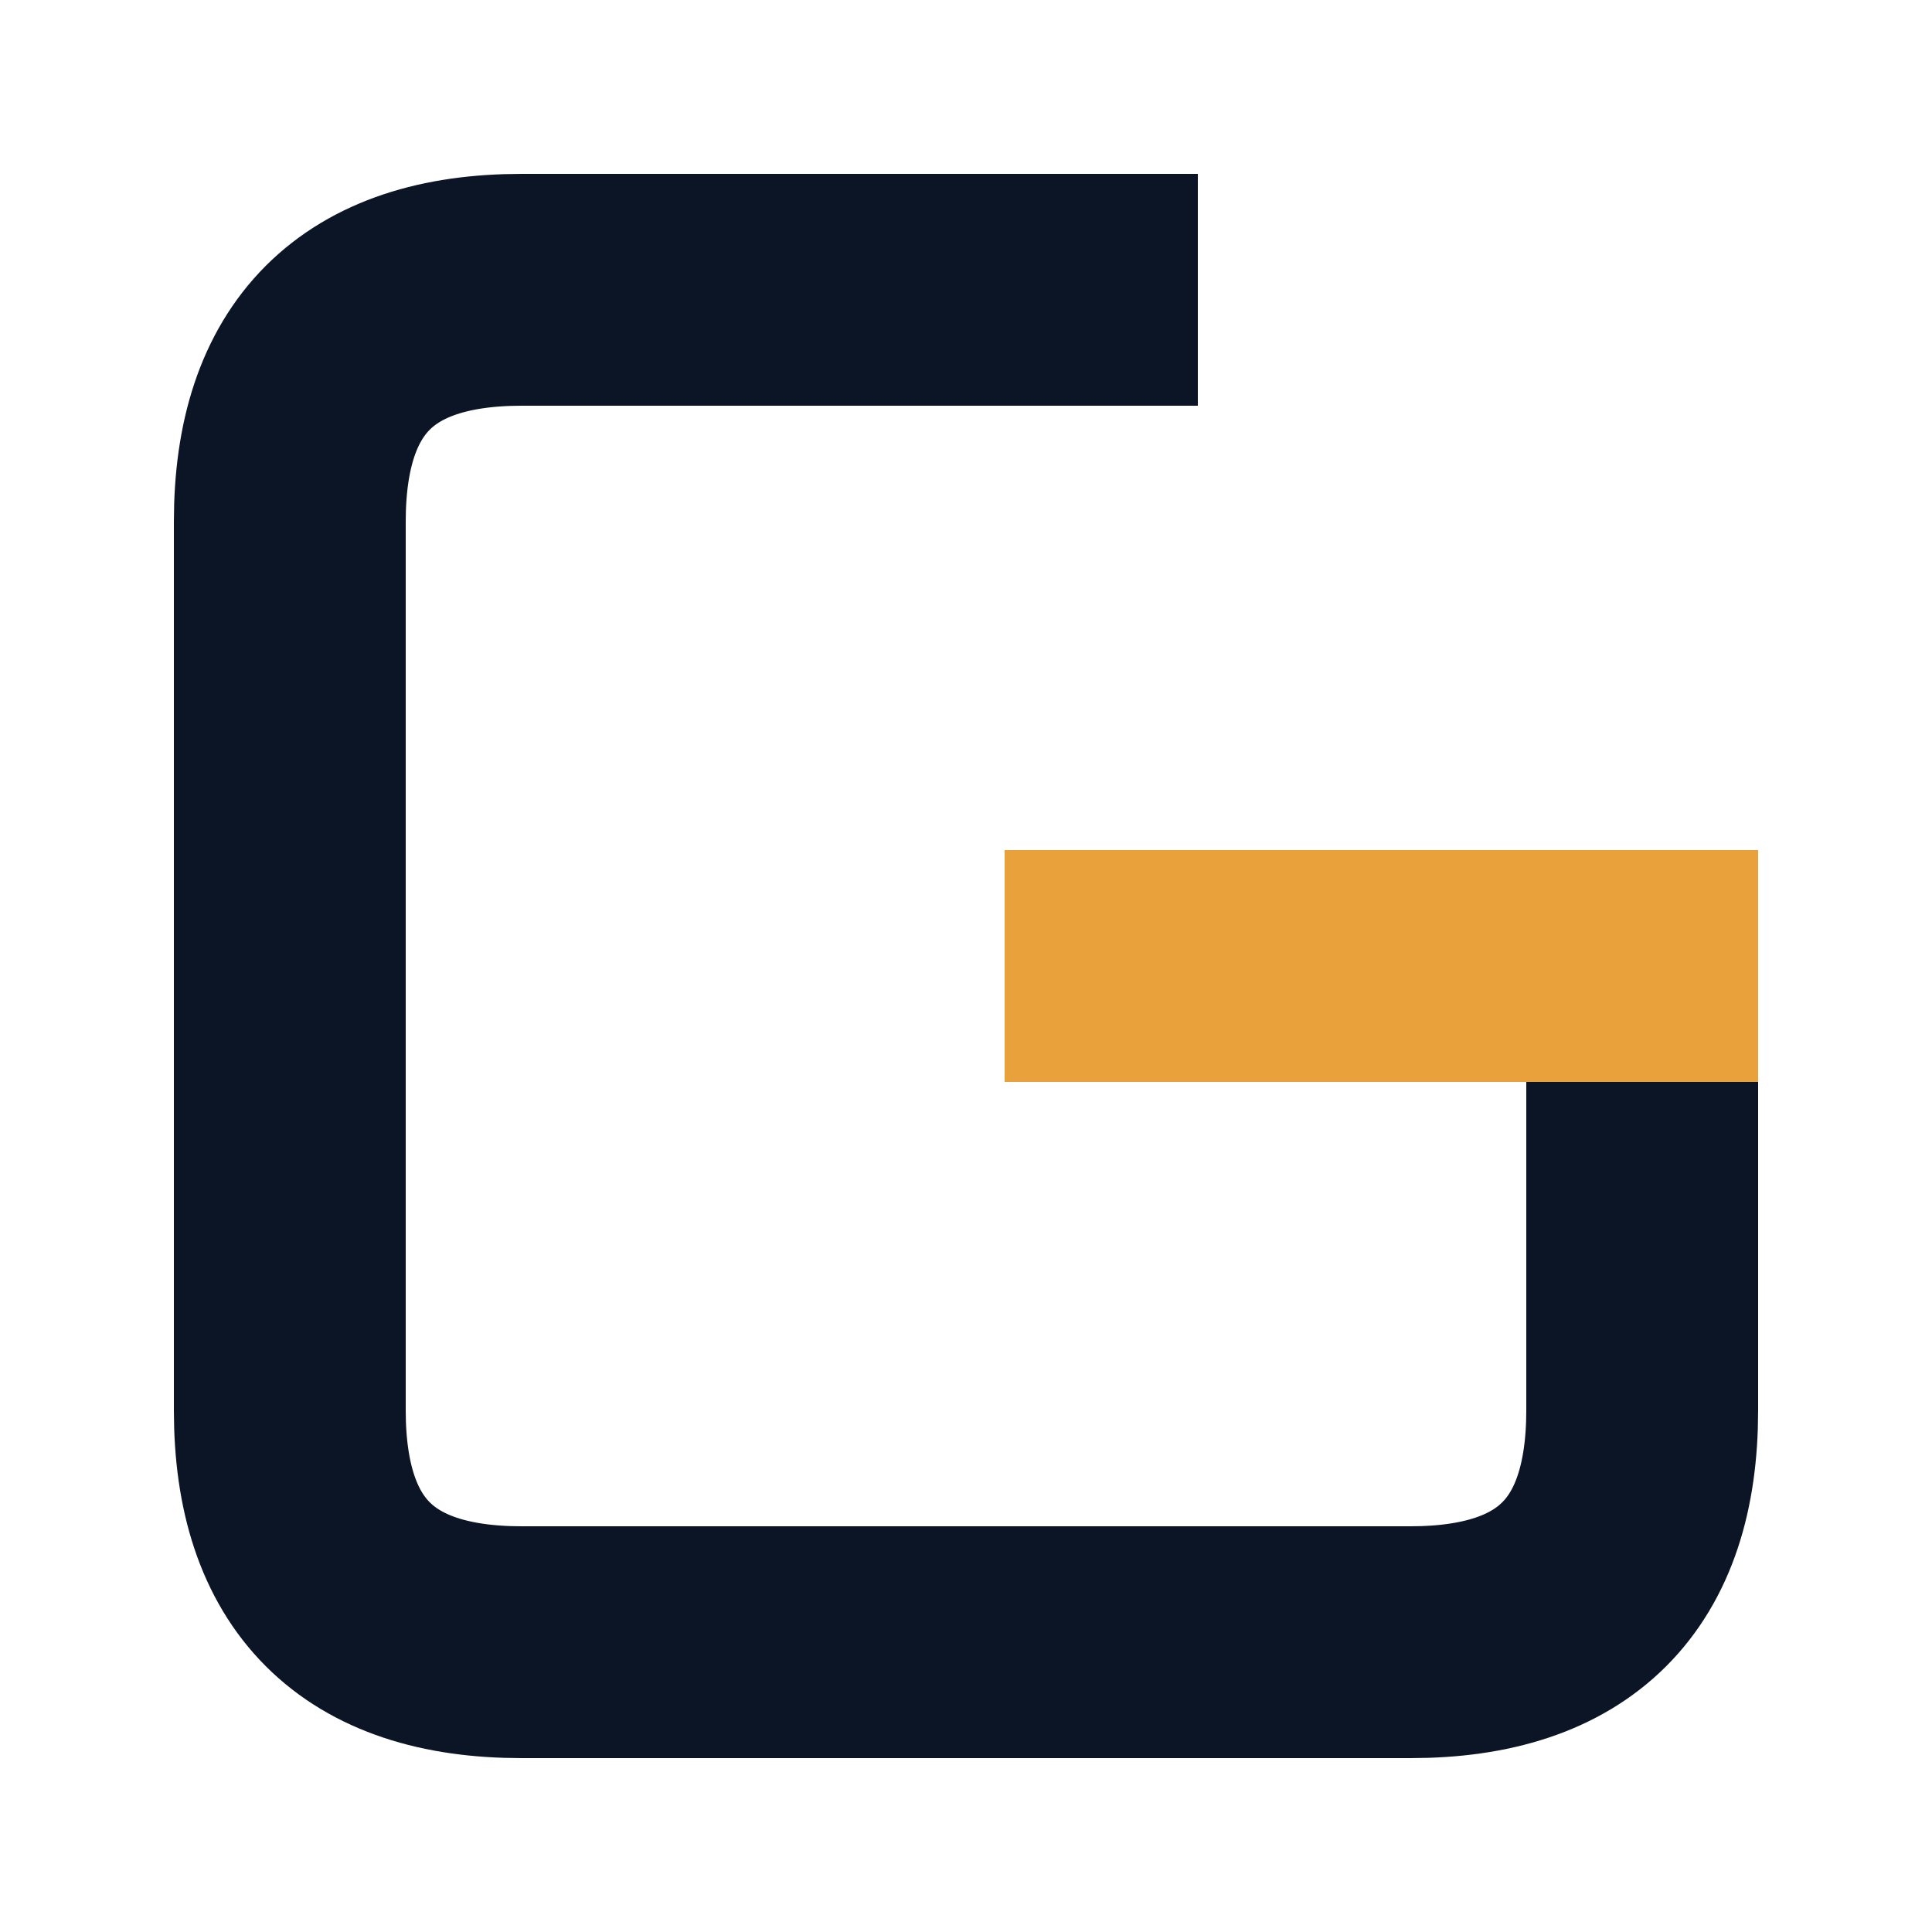
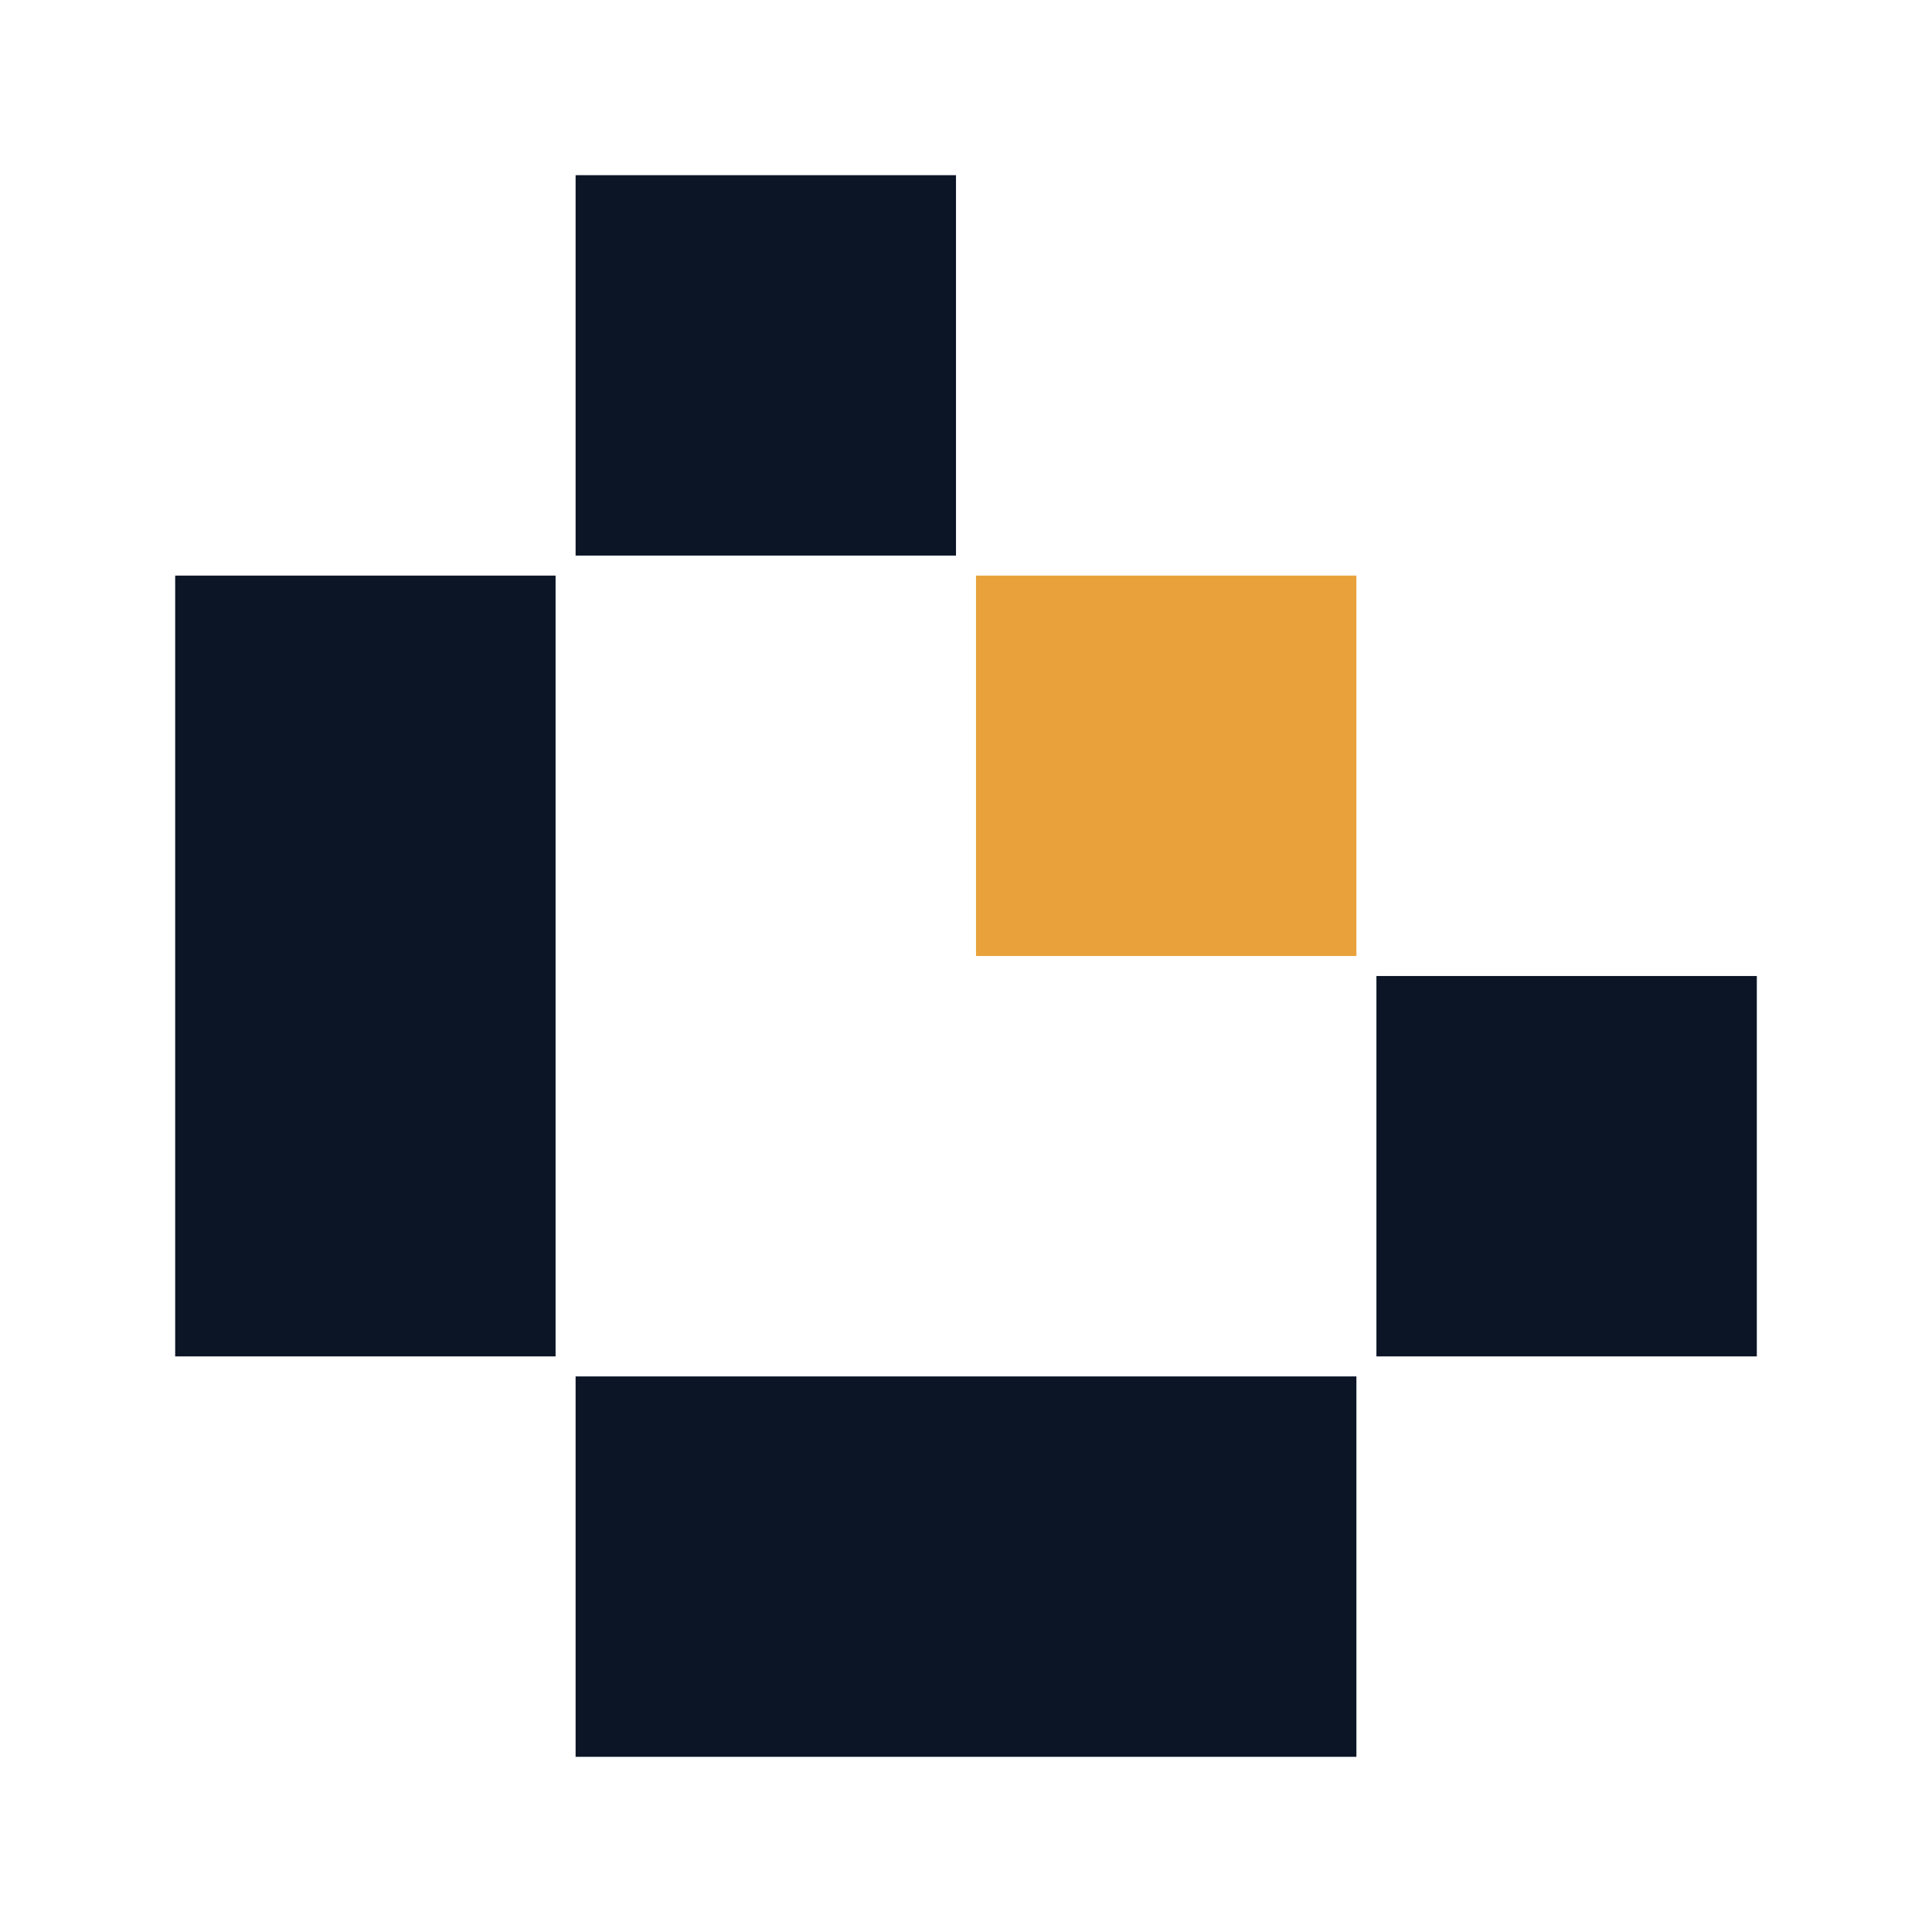
- <svg xmlns="http://www.w3.org/2000/svg" viewBox="0 0 100 100" width="512" height="512">
-   <path d="M 62 15 L 27 15 Q 15 15 15 27 L 15 73 Q 15 85 27 85 L 73 85 Q 85 85 85 73 L 85 56" fill="none" stroke="#0B1526" stroke-width="12" stroke-linecap="butt" stroke-linejoin="round" />
-   <rect x="52" y="44" width="39" height="12" fill="#E9A23B" />
+ <svg xmlns="http://www.w3.org/2000/svg" viewBox="-35 -35 386 386" width="512" height="512">
+   <rect x="80" y="0" width="76" height="76" fill="#0B1526" />
+   <rect x="0" y="80" width="76" height="156" fill="#0B1526" />
+   <rect x="240" y="160" width="76" height="76" fill="#0B1526" />
+   <rect x="80" y="240" width="156" height="76" fill="#0B1526" />
+   <rect x="160" y="80" width="76" height="76" fill="#E9A23B" />
</svg>
